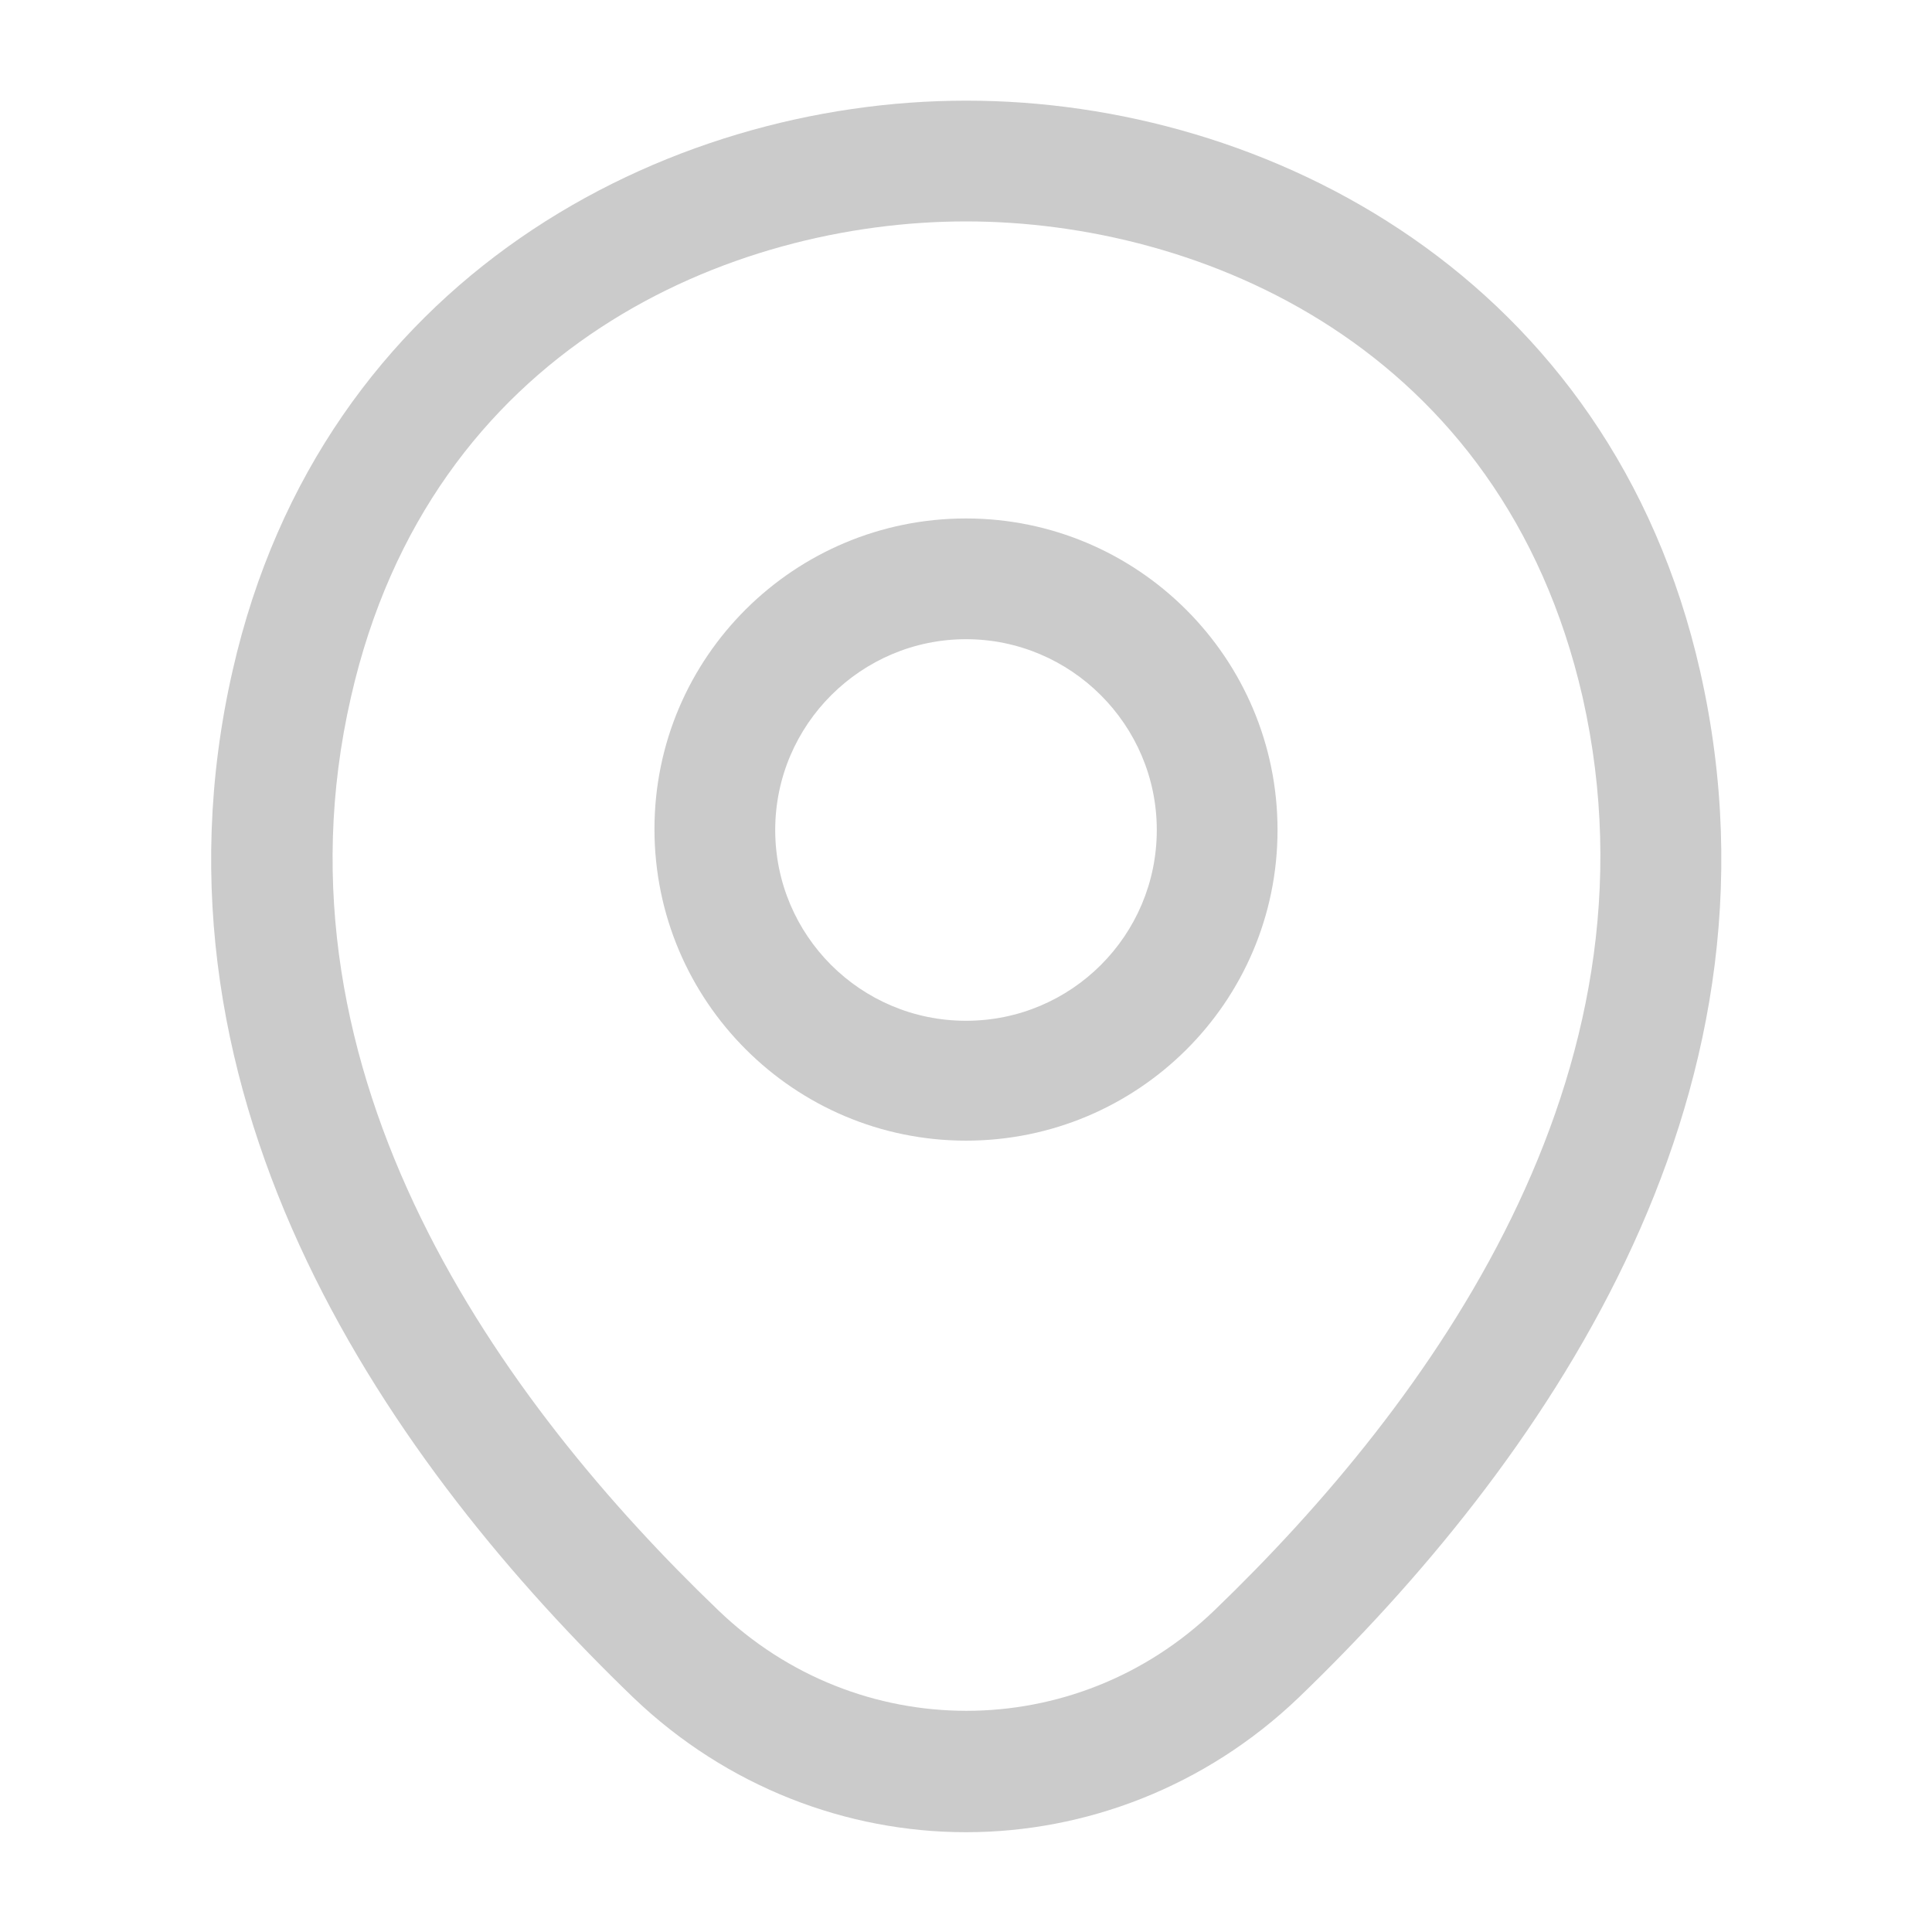
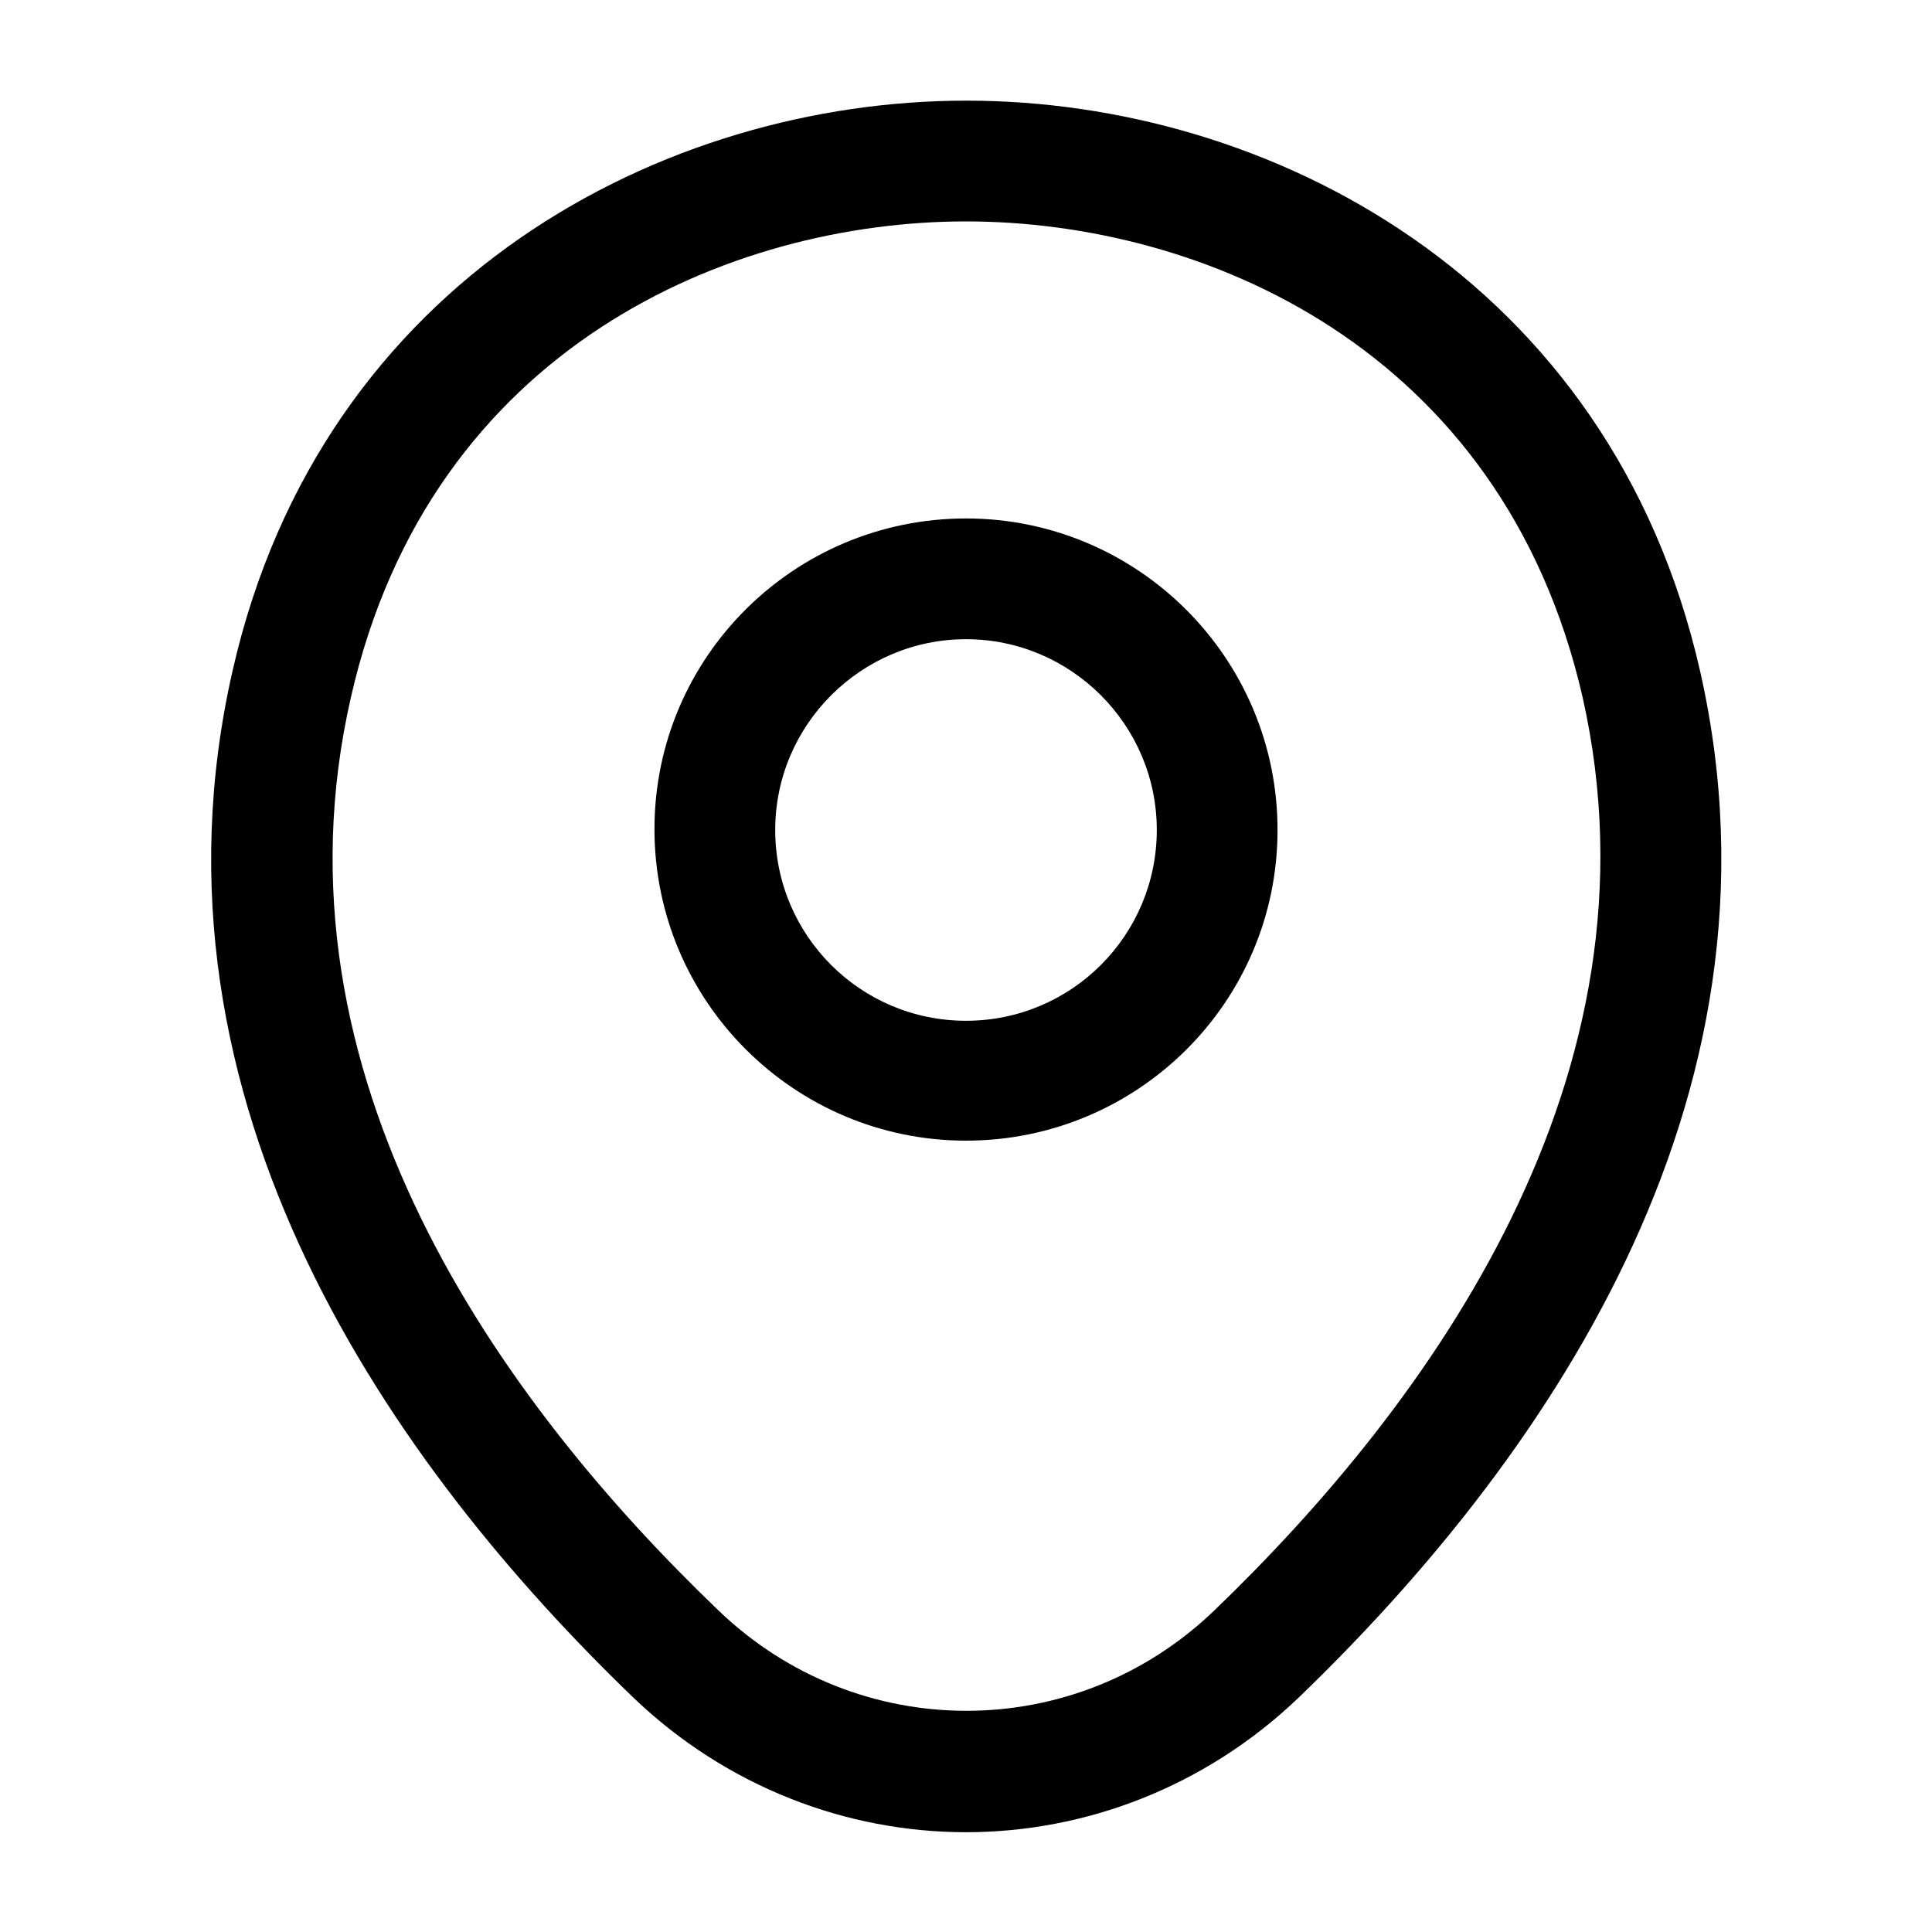
<svg xmlns="http://www.w3.org/2000/svg" width="20" height="20" viewBox="0 0 20 20" fill="none">
-   <path d="M10 11.808C8.225 11.808 6.775 10.367 6.775 8.583C6.775 6.8 8.225 5.367 10 5.367C11.775 5.367 13.225 6.808 13.225 8.592C13.225 10.375 11.775 11.808 10 11.808ZM10 6.617C8.917 6.617 8.025 7.5 8.025 8.592C8.025 9.683 8.908 10.567 10 10.567C11.092 10.567 11.975 9.683 11.975 8.592C11.975 7.5 11.084 6.617 10 6.617Z" fill="#CBCBCB" />
-   <path d="M10 18.967C8.767 18.967 7.525 18.5 6.558 17.575C4.1 15.208 1.383 11.433 2.408 6.942C3.333 2.867 6.892 1.042 10 1.042C10 1.042 10 1.042 10.008 1.042C13.117 1.042 16.675 2.867 17.6 6.95C18.617 11.442 15.9 15.208 13.442 17.575C12.475 18.5 11.233 18.967 10 18.967ZM10 2.292C7.575 2.292 4.458 3.583 3.633 7.217C2.733 11.142 5.2 14.525 7.433 16.667C8.875 18.058 11.133 18.058 12.575 16.667C14.8 14.525 17.267 11.142 16.383 7.217C15.55 3.583 12.425 2.292 10 2.292Z" fill="#CBCBCB" />
+   <path d="M10 11.808C8.225 11.808 6.775 10.367 6.775 8.583C6.775 6.8 8.225 5.367 10 5.367C11.775 5.367 13.225 6.808 13.225 8.592C13.225 10.375 11.775 11.808 10 11.808ZM10 6.617C8.917 6.617 8.025 7.5 8.025 8.592C8.025 9.683 8.908 10.567 10 10.567C11.092 10.567 11.975 9.683 11.975 8.592C11.975 7.5 11.084 6.617 10 6.617Z" fill="currentColor" />
+   <path d="M10 18.967C8.767 18.967 7.525 18.5 6.558 17.575C4.1 15.208 1.383 11.433 2.408 6.942C3.333 2.867 6.892 1.042 10 1.042C10 1.042 10 1.042 10.008 1.042C13.117 1.042 16.675 2.867 17.6 6.95C18.617 11.442 15.9 15.208 13.442 17.575C12.475 18.5 11.233 18.967 10 18.967ZM10 2.292C7.575 2.292 4.458 3.583 3.633 7.217C2.733 11.142 5.2 14.525 7.433 16.667C8.875 18.058 11.133 18.058 12.575 16.667C14.8 14.525 17.267 11.142 16.383 7.217C15.55 3.583 12.425 2.292 10 2.292Z" fill="currentColor" />
</svg>
